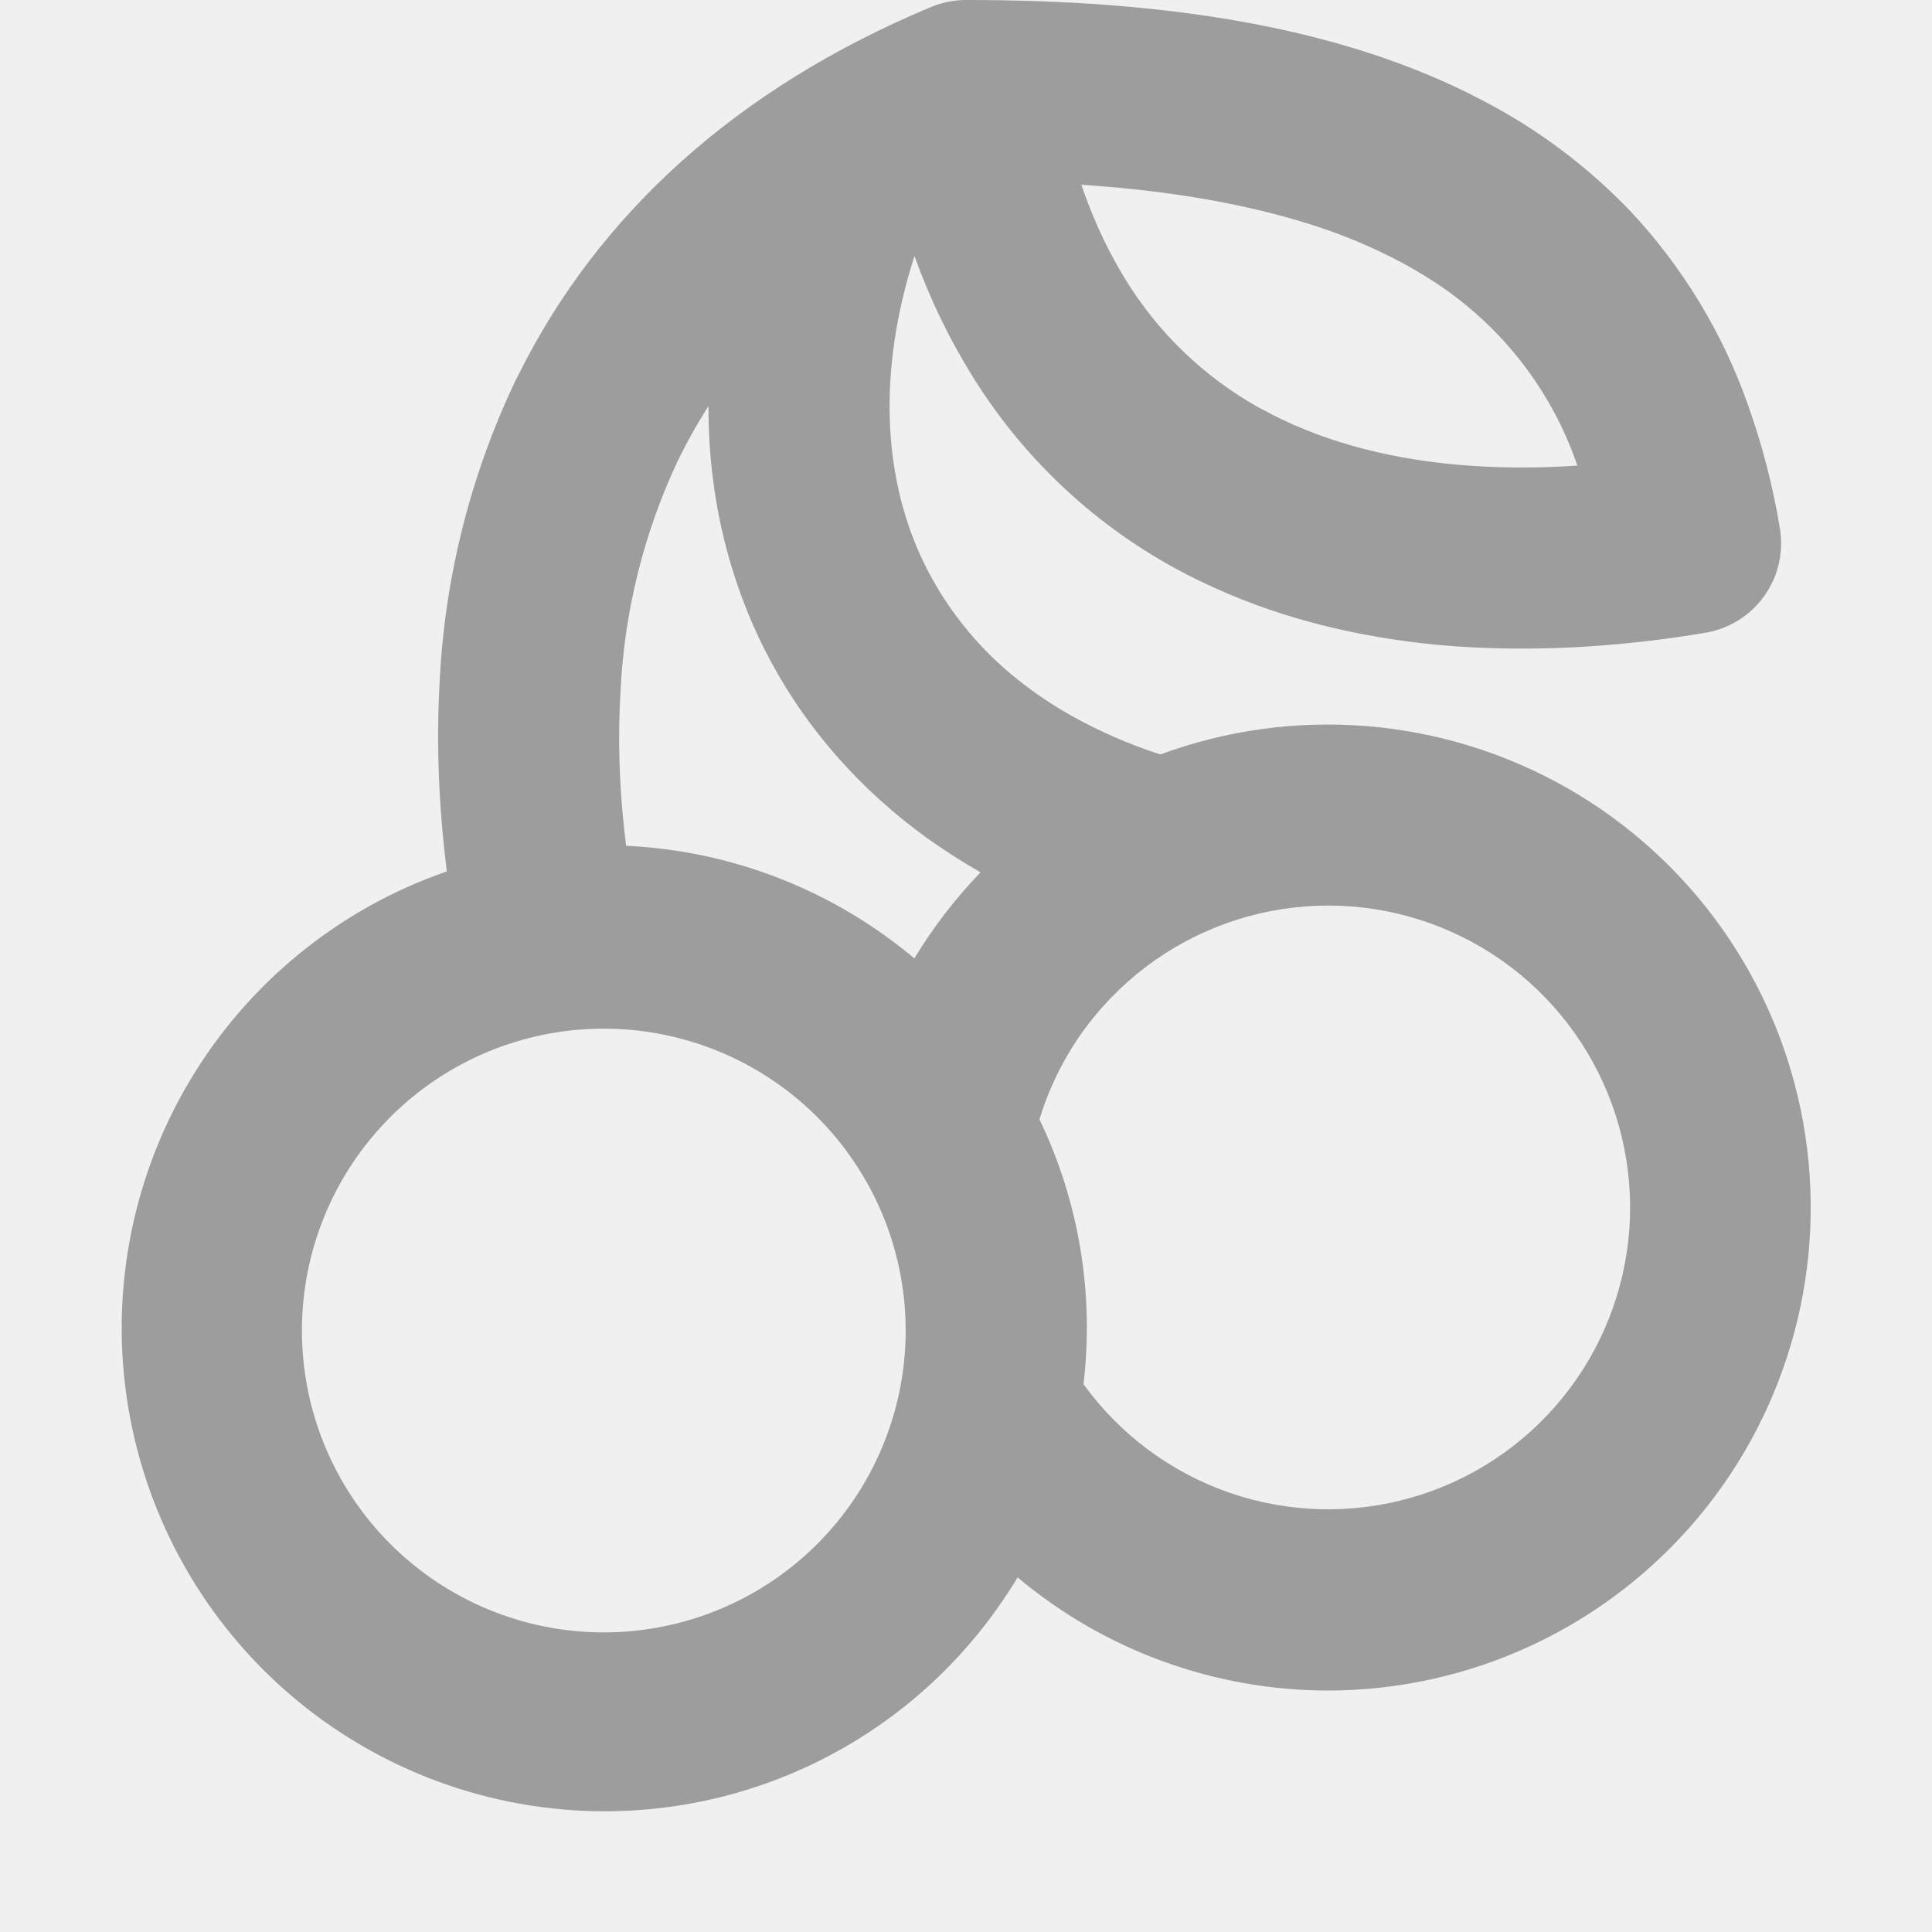
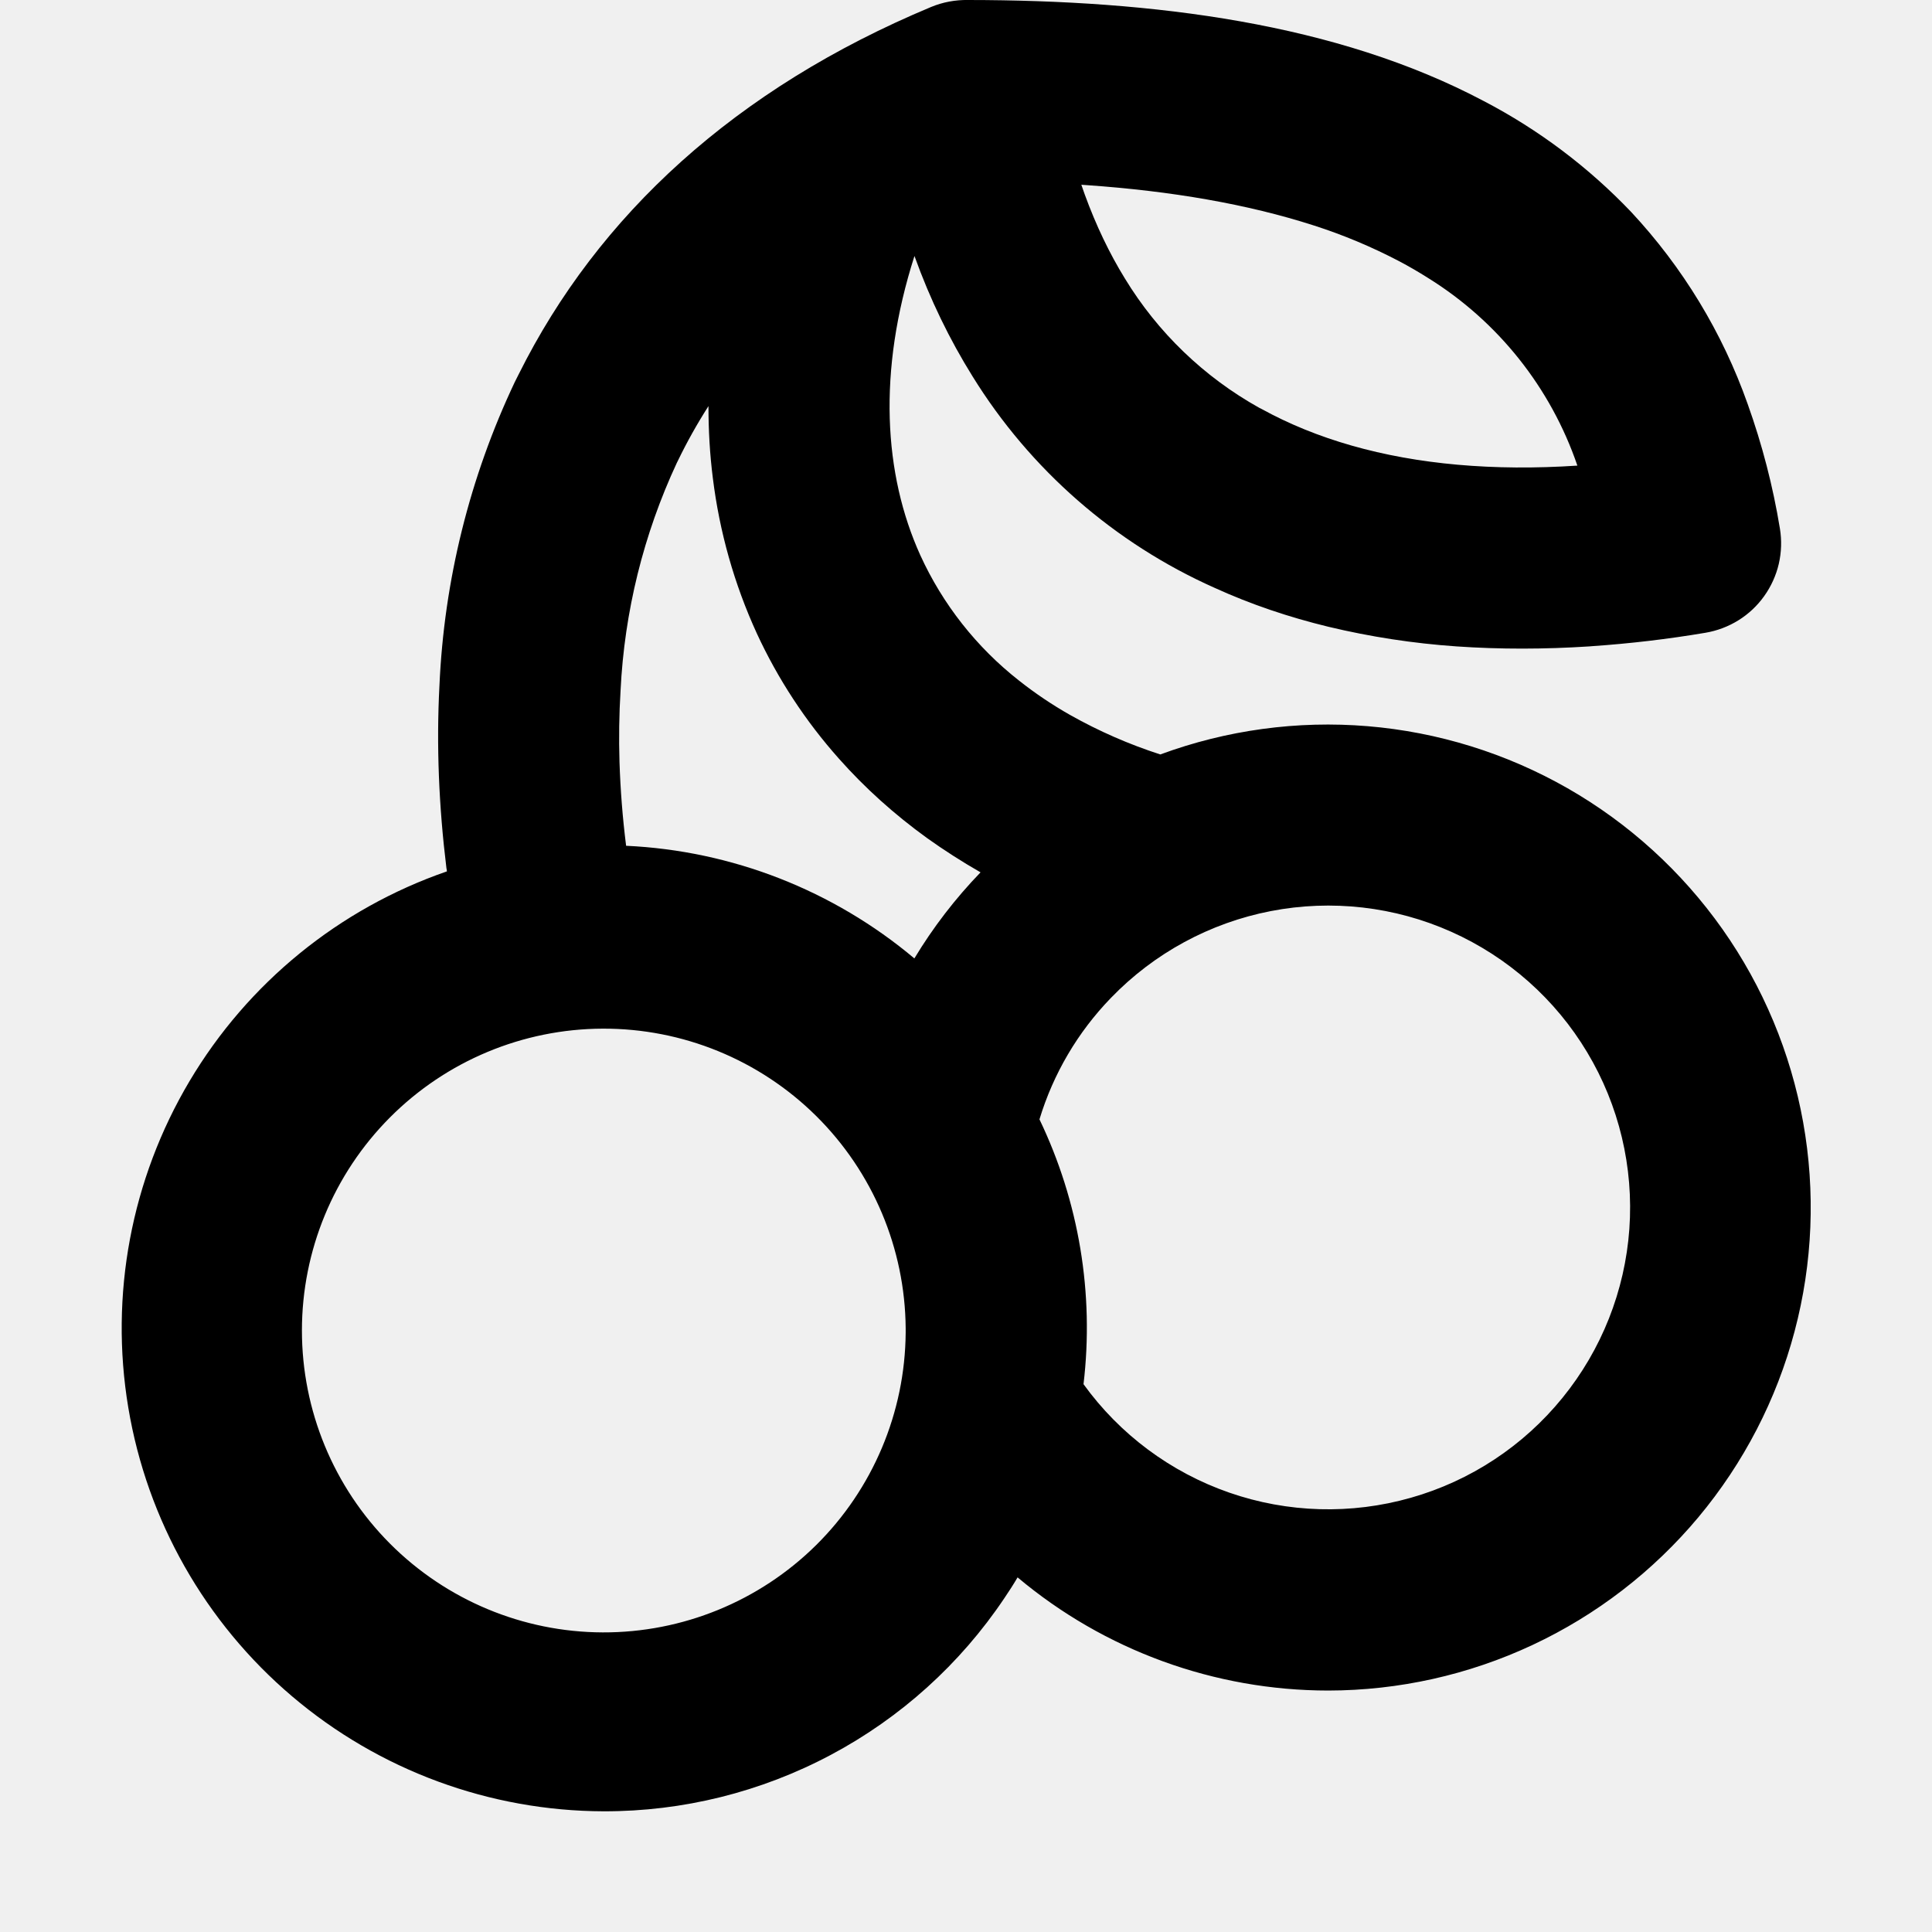
- <svg xmlns="http://www.w3.org/2000/svg" width="40" height="40" viewBox="0 0 40 40" fill="none">
+ <svg xmlns="http://www.w3.org/2000/svg" width="40" height="40" viewBox="0 0 40 40" fill="current">
  <g id="gravity-ui:cherry" clip-path="url(#clip0_360_7789)">
    <g id="Group">
      <g id="Clip path group">
        <mask id="mask0_360_7789" style="mask-type:luminance" maskUnits="userSpaceOnUse" x="0" y="0" width="40" height="40">
          <g id="gravityUiCherry0">
            <path id="Vector" d="M0 0H40V40H0V0Z" fill="white" />
          </g>
        </mask>
        <g mask="url(#mask0_360_7789)">
          <g id="Group_2">
-             <path id="Vector_2" fill-rule="evenodd" clip-rule="evenodd" d="M19.276 0.145C15.226 1.835 12.381 4.455 10.741 7.745L10.658 7.91C9.724 9.882 9.193 12.021 9.098 14.2C9.033 15.433 9.086 16.695 9.243 17.976L9.248 18L9.253 18.041C7.019 18.813 5.131 20.352 3.924 22.384C2.716 24.417 2.267 26.811 2.656 29.142C3.045 31.474 4.247 33.593 6.049 35.122C7.851 36.652 10.137 37.495 12.501 37.501C14.139 37.504 15.753 37.103 17.199 36.334C18.646 35.565 19.88 34.451 20.793 33.09C20.888 32.95 20.981 32.806 21.068 32.658C22.87 34.171 25.148 35 27.501 35.001C28.962 34.999 30.406 34.677 31.73 34.057C33.054 33.437 34.226 32.534 35.163 31.413C36.1 30.291 36.781 28.977 37.155 27.564C37.53 26.151 37.59 24.673 37.332 23.234C37.074 21.796 36.504 20.431 35.661 19.236C34.818 18.042 33.724 17.046 32.455 16.32C31.186 15.595 29.774 15.156 28.317 15.035C26.86 14.914 25.394 15.114 24.023 15.62C23.375 15.411 22.749 15.137 22.156 14.803C21.785 14.593 21.432 14.355 21.098 14.091C20.218 13.401 19.517 12.51 19.053 11.493C18.296 9.818 18.166 7.695 18.933 5.3C19.258 6.205 19.663 7.033 20.133 7.788C21.326 9.719 23.074 11.247 25.148 12.171C25.898 12.513 26.686 12.778 27.501 12.976C28.373 13.185 29.261 13.321 30.156 13.383C31.056 13.445 31.976 13.443 32.906 13.383L32.966 13.378C33.751 13.324 34.532 13.232 35.308 13.101C35.551 13.06 35.784 12.972 35.993 12.842C36.202 12.712 36.383 12.542 36.526 12.341C36.669 12.141 36.772 11.914 36.828 11.674C36.883 11.434 36.891 11.186 36.851 10.943C36.707 10.065 36.483 9.201 36.183 8.363C35.661 6.886 34.839 5.533 33.771 4.388C32.887 3.461 31.857 2.685 30.721 2.093C27.671 0.478 23.883 0.003 20.046 0C19.782 -0.005 19.518 0.044 19.276 0.145ZM23.288 5.763C23.968 6.882 24.927 7.805 26.071 8.443L26.121 8.468C26.688 8.78 27.311 9.033 27.983 9.225C29.348 9.615 30.918 9.755 32.658 9.64C32.107 8.026 31.013 6.652 29.563 5.753C29.369 5.63 29.171 5.515 28.968 5.408C28.401 5.111 27.81 4.863 27.201 4.668C25.826 4.225 24.251 3.955 22.501 3.833C22.463 3.83 22.426 3.828 22.388 3.825C22.411 3.892 22.434 3.959 22.458 4.025C22.693 4.67 22.971 5.248 23.288 5.763ZM14.668 8.408C14.668 8.908 14.696 9.405 14.758 9.893C14.895 11.008 15.202 12.096 15.671 13.118C16.106 14.059 16.678 14.931 17.368 15.706C17.906 16.313 18.518 16.863 19.196 17.353C19.546 17.603 19.916 17.84 20.301 18.061C19.779 18.602 19.319 19.199 18.931 19.843C17.251 18.432 15.154 17.612 12.963 17.511C12.89 16.935 12.845 16.356 12.826 15.775C12.811 15.283 12.818 14.79 12.848 14.298C12.927 12.666 13.323 11.064 14.013 9.583L14.033 9.543C14.222 9.152 14.434 8.773 14.668 8.408ZM21.521 23.175C22.339 24.879 22.656 26.781 22.433 28.658C23.184 29.698 24.238 30.482 25.45 30.903C26.662 31.324 27.975 31.361 29.209 31.01C30.444 30.66 31.54 29.937 32.349 28.941C33.159 27.945 33.642 26.725 33.734 25.445C33.825 24.165 33.521 22.887 32.861 21.787C32.202 20.686 31.219 19.815 30.048 19.292C28.876 18.768 27.571 18.619 26.311 18.863C25.052 19.107 23.897 19.733 23.006 20.655L23.001 20.66C22.314 21.369 21.807 22.231 21.521 23.175ZM18.751 27.593V27.5C18.738 25.847 18.071 24.266 16.896 23.103C15.72 21.94 14.131 21.291 12.478 21.297C10.824 21.303 9.24 21.964 8.073 23.136C6.906 24.307 6.251 25.893 6.251 27.547C6.251 29.2 6.906 30.787 8.073 31.958C9.24 33.129 10.824 33.791 12.478 33.797C14.131 33.803 15.72 33.153 16.896 31.991C18.071 30.828 18.738 29.247 18.751 27.593Z" fill="#9D9D9D" />
+             <path id="Vector_2" fill-rule="evenodd" clip-rule="evenodd" d="M19.276 0.145C15.226 1.835 12.381 4.455 10.741 7.745L10.658 7.91C9.724 9.882 9.193 12.021 9.098 14.2C9.033 15.433 9.086 16.695 9.243 17.976L9.248 18L9.253 18.041C7.019 18.813 5.131 20.352 3.924 22.384C2.716 24.417 2.267 26.811 2.656 29.142C3.045 31.474 4.247 33.593 6.049 35.122C7.851 36.652 10.137 37.495 12.501 37.501C14.139 37.504 15.753 37.103 17.199 36.334C18.646 35.565 19.88 34.451 20.793 33.09C20.888 32.95 20.981 32.806 21.068 32.658C22.87 34.171 25.148 35 27.501 35.001C28.962 34.999 30.406 34.677 31.73 34.057C33.054 33.437 34.226 32.534 35.163 31.413C36.1 30.291 36.781 28.977 37.155 27.564C37.53 26.151 37.59 24.673 37.332 23.234C37.074 21.796 36.504 20.431 35.661 19.236C34.818 18.042 33.724 17.046 32.455 16.32C31.186 15.595 29.774 15.156 28.317 15.035C26.86 14.914 25.394 15.114 24.023 15.62C23.375 15.411 22.749 15.137 22.156 14.803C21.785 14.593 21.432 14.355 21.098 14.091C20.218 13.401 19.517 12.51 19.053 11.493C18.296 9.818 18.166 7.695 18.933 5.3C19.258 6.205 19.663 7.033 20.133 7.788C21.326 9.719 23.074 11.247 25.148 12.171C25.898 12.513 26.686 12.778 27.501 12.976C28.373 13.185 29.261 13.321 30.156 13.383C31.056 13.445 31.976 13.443 32.906 13.383L32.966 13.378C33.751 13.324 34.532 13.232 35.308 13.101C35.551 13.06 35.784 12.972 35.993 12.842C36.202 12.712 36.383 12.542 36.526 12.341C36.669 12.141 36.772 11.914 36.828 11.674C36.883 11.434 36.891 11.186 36.851 10.943C36.707 10.065 36.483 9.201 36.183 8.363C35.661 6.886 34.839 5.533 33.771 4.388C32.887 3.461 31.857 2.685 30.721 2.093C27.671 0.478 23.883 0.003 20.046 0C19.782 -0.005 19.518 0.044 19.276 0.145ZM23.288 5.763C23.968 6.882 24.927 7.805 26.071 8.443L26.121 8.468C26.688 8.78 27.311 9.033 27.983 9.225C29.348 9.615 30.918 9.755 32.658 9.64C32.107 8.026 31.013 6.652 29.563 5.753C29.369 5.63 29.171 5.515 28.968 5.408C28.401 5.111 27.81 4.863 27.201 4.668C25.826 4.225 24.251 3.955 22.501 3.833C22.463 3.83 22.426 3.828 22.388 3.825C22.411 3.892 22.434 3.959 22.458 4.025C22.693 4.67 22.971 5.248 23.288 5.763ZM14.668 8.408C14.668 8.908 14.696 9.405 14.758 9.893C14.895 11.008 15.202 12.096 15.671 13.118C16.106 14.059 16.678 14.931 17.368 15.706C17.906 16.313 18.518 16.863 19.196 17.353C19.546 17.603 19.916 17.84 20.301 18.061C19.779 18.602 19.319 19.199 18.931 19.843C17.251 18.432 15.154 17.612 12.963 17.511C12.89 16.935 12.845 16.356 12.826 15.775C12.811 15.283 12.818 14.79 12.848 14.298C12.927 12.666 13.323 11.064 14.013 9.583L14.033 9.543C14.222 9.152 14.434 8.773 14.668 8.408ZM21.521 23.175C22.339 24.879 22.656 26.781 22.433 28.658C23.184 29.698 24.238 30.482 25.45 30.903C26.662 31.324 27.975 31.361 29.209 31.01C30.444 30.66 31.54 29.937 32.349 28.941C33.159 27.945 33.642 26.725 33.734 25.445C33.825 24.165 33.521 22.887 32.861 21.787C32.202 20.686 31.219 19.815 30.048 19.292C28.876 18.768 27.571 18.619 26.311 18.863C25.052 19.107 23.897 19.733 23.006 20.655L23.001 20.66C22.314 21.369 21.807 22.231 21.521 23.175ZM18.751 27.593V27.5C18.738 25.847 18.071 24.266 16.896 23.103C15.72 21.94 14.131 21.291 12.478 21.297C10.824 21.303 9.24 21.964 8.073 23.136C6.906 24.307 6.251 25.893 6.251 27.547C6.251 29.2 6.906 30.787 8.073 31.958C9.24 33.129 10.824 33.791 12.478 33.797C14.131 33.803 15.72 33.153 16.896 31.991C18.071 30.828 18.738 29.247 18.751 27.593Z" fill="current" />
          </g>
        </g>
      </g>
    </g>
  </g>
  <defs>
    <clipPath id="clip0_360_7789">
      <rect width="40" height="40" fill="white" />
    </clipPath>
  </defs>
</svg>
